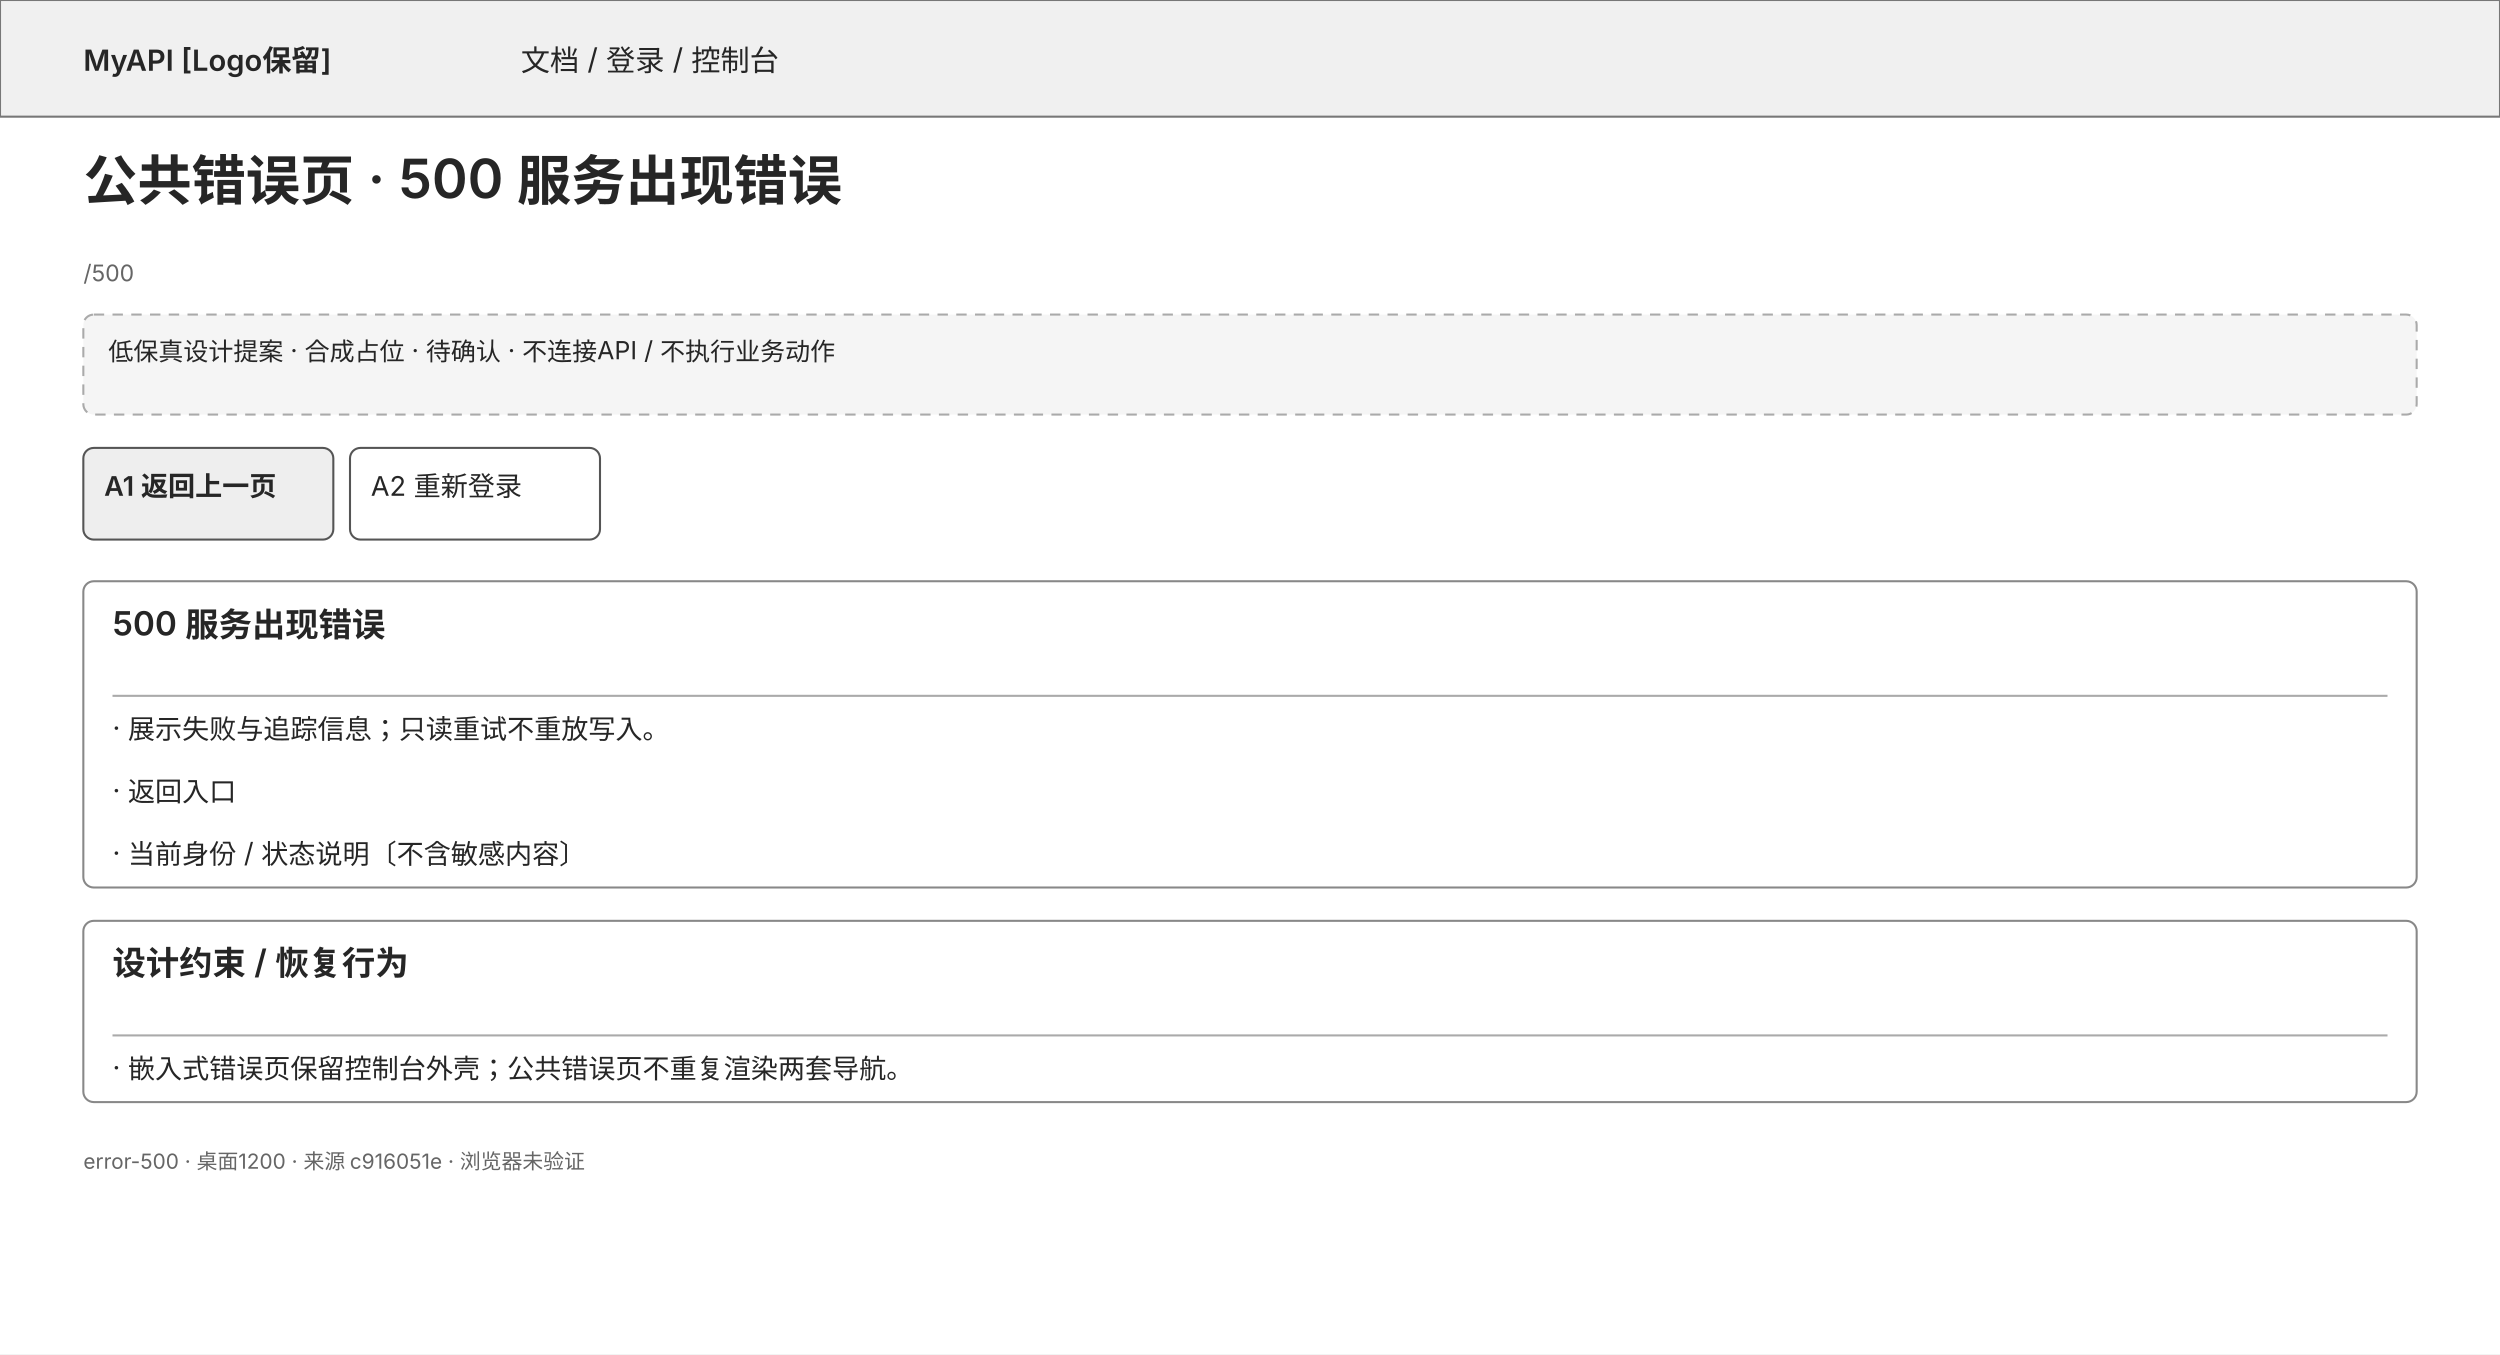
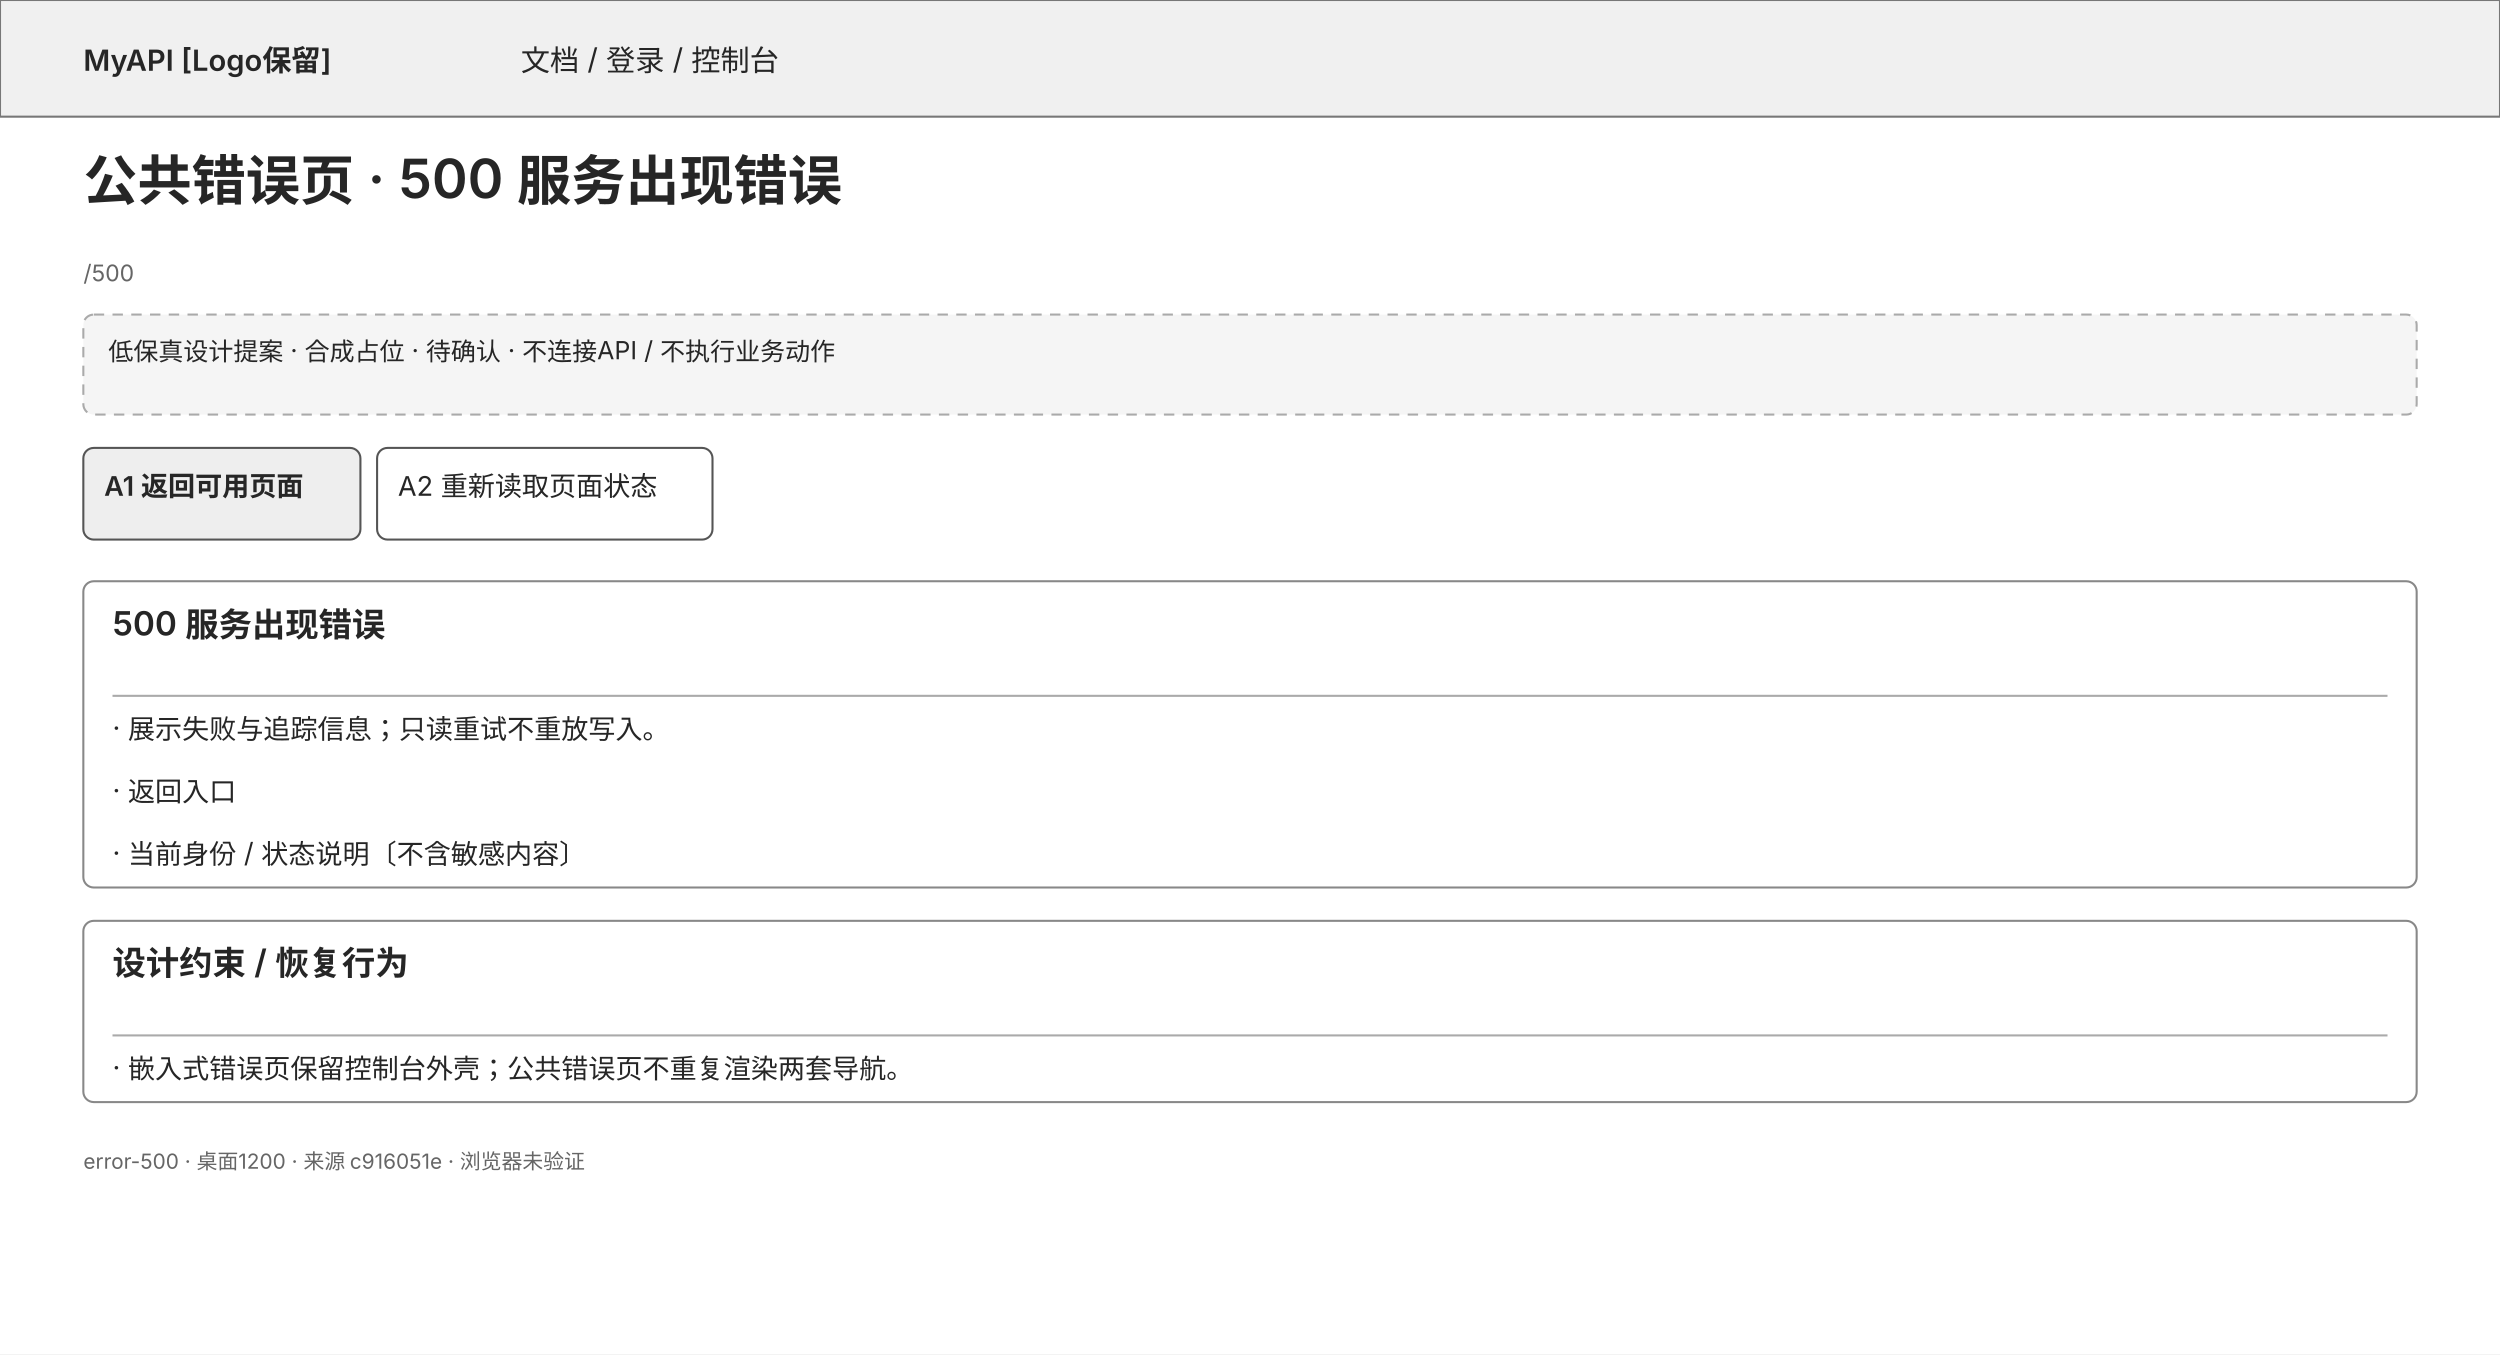
<svg xmlns="http://www.w3.org/2000/svg" width="1200" height="650" viewBox="0 0 1200 650" role="img" aria-labelledby="title desc">
  <rect width="100%" height="100%" fill="#ffffff" />
  <g font-family="system-ui, -apple-system, BlinkMacSystemFont, sans-serif">
    <rect x="0" y="0" width="1200" height="56" rx="0" fill="#f0f0f0" stroke="#777777" />
    <text x="40" y="34" font-size="14" font-weight="600" fill="#262626">MyAPI  [Logo保留]</text>
    <text x="250" y="34" font-size="14" font-weight="normal" fill="#262626">文档 / 登录 / 控制台</text>
    <text x="40" y="96" font-size="26" font-weight="600" fill="#262626">公共错误页 · 500 服务出现错误</text>
    <text x="40" y="135" font-size="11" font-weight="normal" fill="#666666">/500</text>
    <rect x="40" y="151" width="1120" height="48" rx="5" fill="#f5f5f5" stroke="#aaaaaa" stroke-dasharray="5 4" />
    <text x="52" y="173" font-size="12" font-weight="normal" fill="#262626">低保真设计提案 · 合成占位 · 待确认 · 不连接API / 不执行业务动作</text>
-     <rect x="40" y="215" width="120" height="44" rx="5" fill="#eeeeee" stroke="#555555" />
-     <text x="50" y="238" font-size="13" font-weight="600" fill="#262626">A1 返回上一页</text>
-     <rect x="168" y="215" width="120" height="44" rx="5" fill="#ffffff" stroke="#555555" />
-     <text x="178" y="238" font-size="13" font-weight="normal" fill="#262626">A2 重新登录</text>
+     <rect x="40" y="215" width="133" height="44" rx="5" fill="#eeeeee" stroke="#555555" />
+     <text x="50" y="238" font-size="13" font-weight="600" fill="#262626">A1 返回可用页面</text>
+     <rect x="181" y="215" width="161" height="44" rx="5" fill="#ffffff" stroke="#555555" />
+     <text x="191" y="238" font-size="13" font-weight="normal" fill="#262626">A2 重新读取页面状态</text>
    <rect x="40.0" y="279" width="1120.0" height="147" rx="5" fill="#ffffff" stroke="#888888" />
    <text x="54.0" y="305" font-size="16" font-weight="600" fill="#262626">500 服务出现错误</text>
    <line x1="54.0" y1="334" x2="1146.0" y2="334" stroke="#aaaaaa" />
    <text x="54.0" y="354" font-size="13" font-weight="normal" fill="#262626">· 展示失败与追踪信息；只读重试不重放写入。</text>
    <text x="54.0" y="384" font-size="13" font-weight="normal" fill="#262626">· 返回入口</text>
    <text x="54.0" y="414" font-size="13" font-weight="normal" fill="#262626">· 当前身份 / 状态说明〔不含敏感内容〕</text>
    <rect x="40" y="442" width="1120" height="87" rx="5" fill="#ffffff" stroke="#888888" />
    <text x="54" y="468" font-size="16" font-weight="600" fill="#262626">设计约束 / 恢复行为</text>
    <line x1="54" y1="497" x2="1146" y2="497" stroke="#aaaaaa" />
    <text x="54" y="517" font-size="13" font-weight="normal" fill="#262626">· 嵌入式错误页保留控制台外壳；公共错误页不重复渲染两套导航。</text>
    <text x="40" y="561" font-size="10" font-weight="normal" fill="#666666">error-500 · 桌面1200 · 来源 c916051e · 浏览器未验证</text>
  </g>
</svg>
